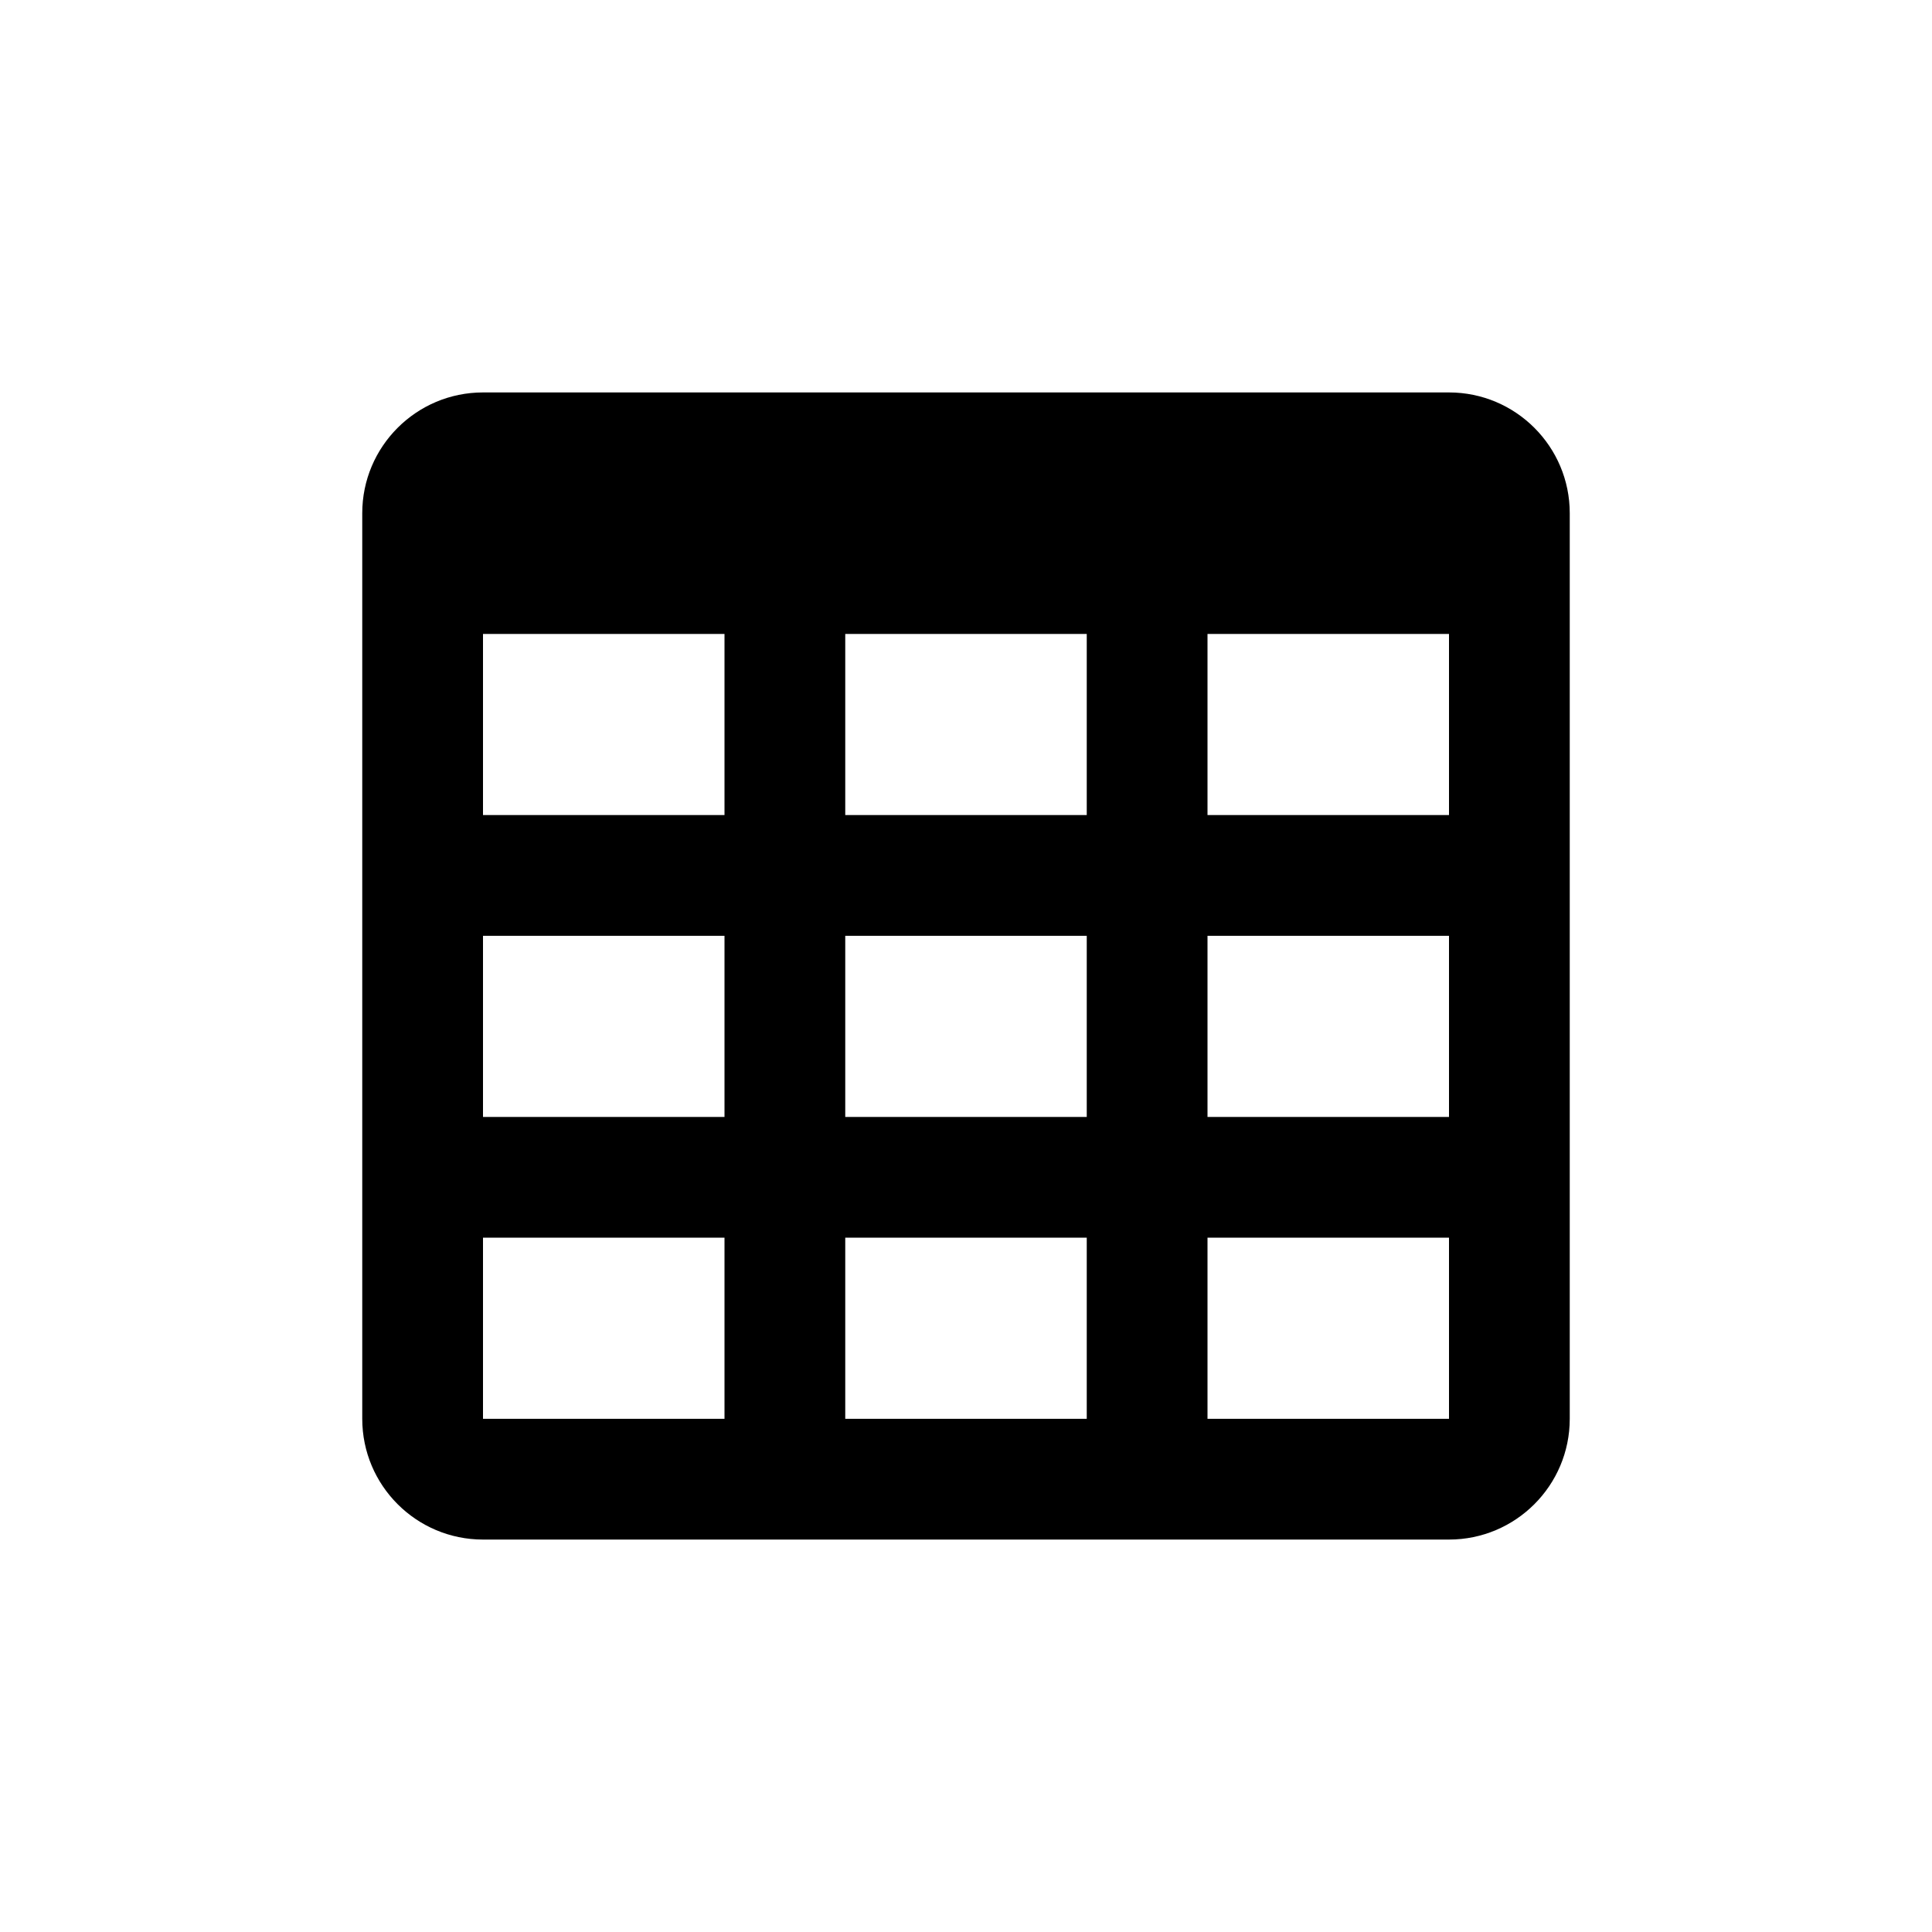
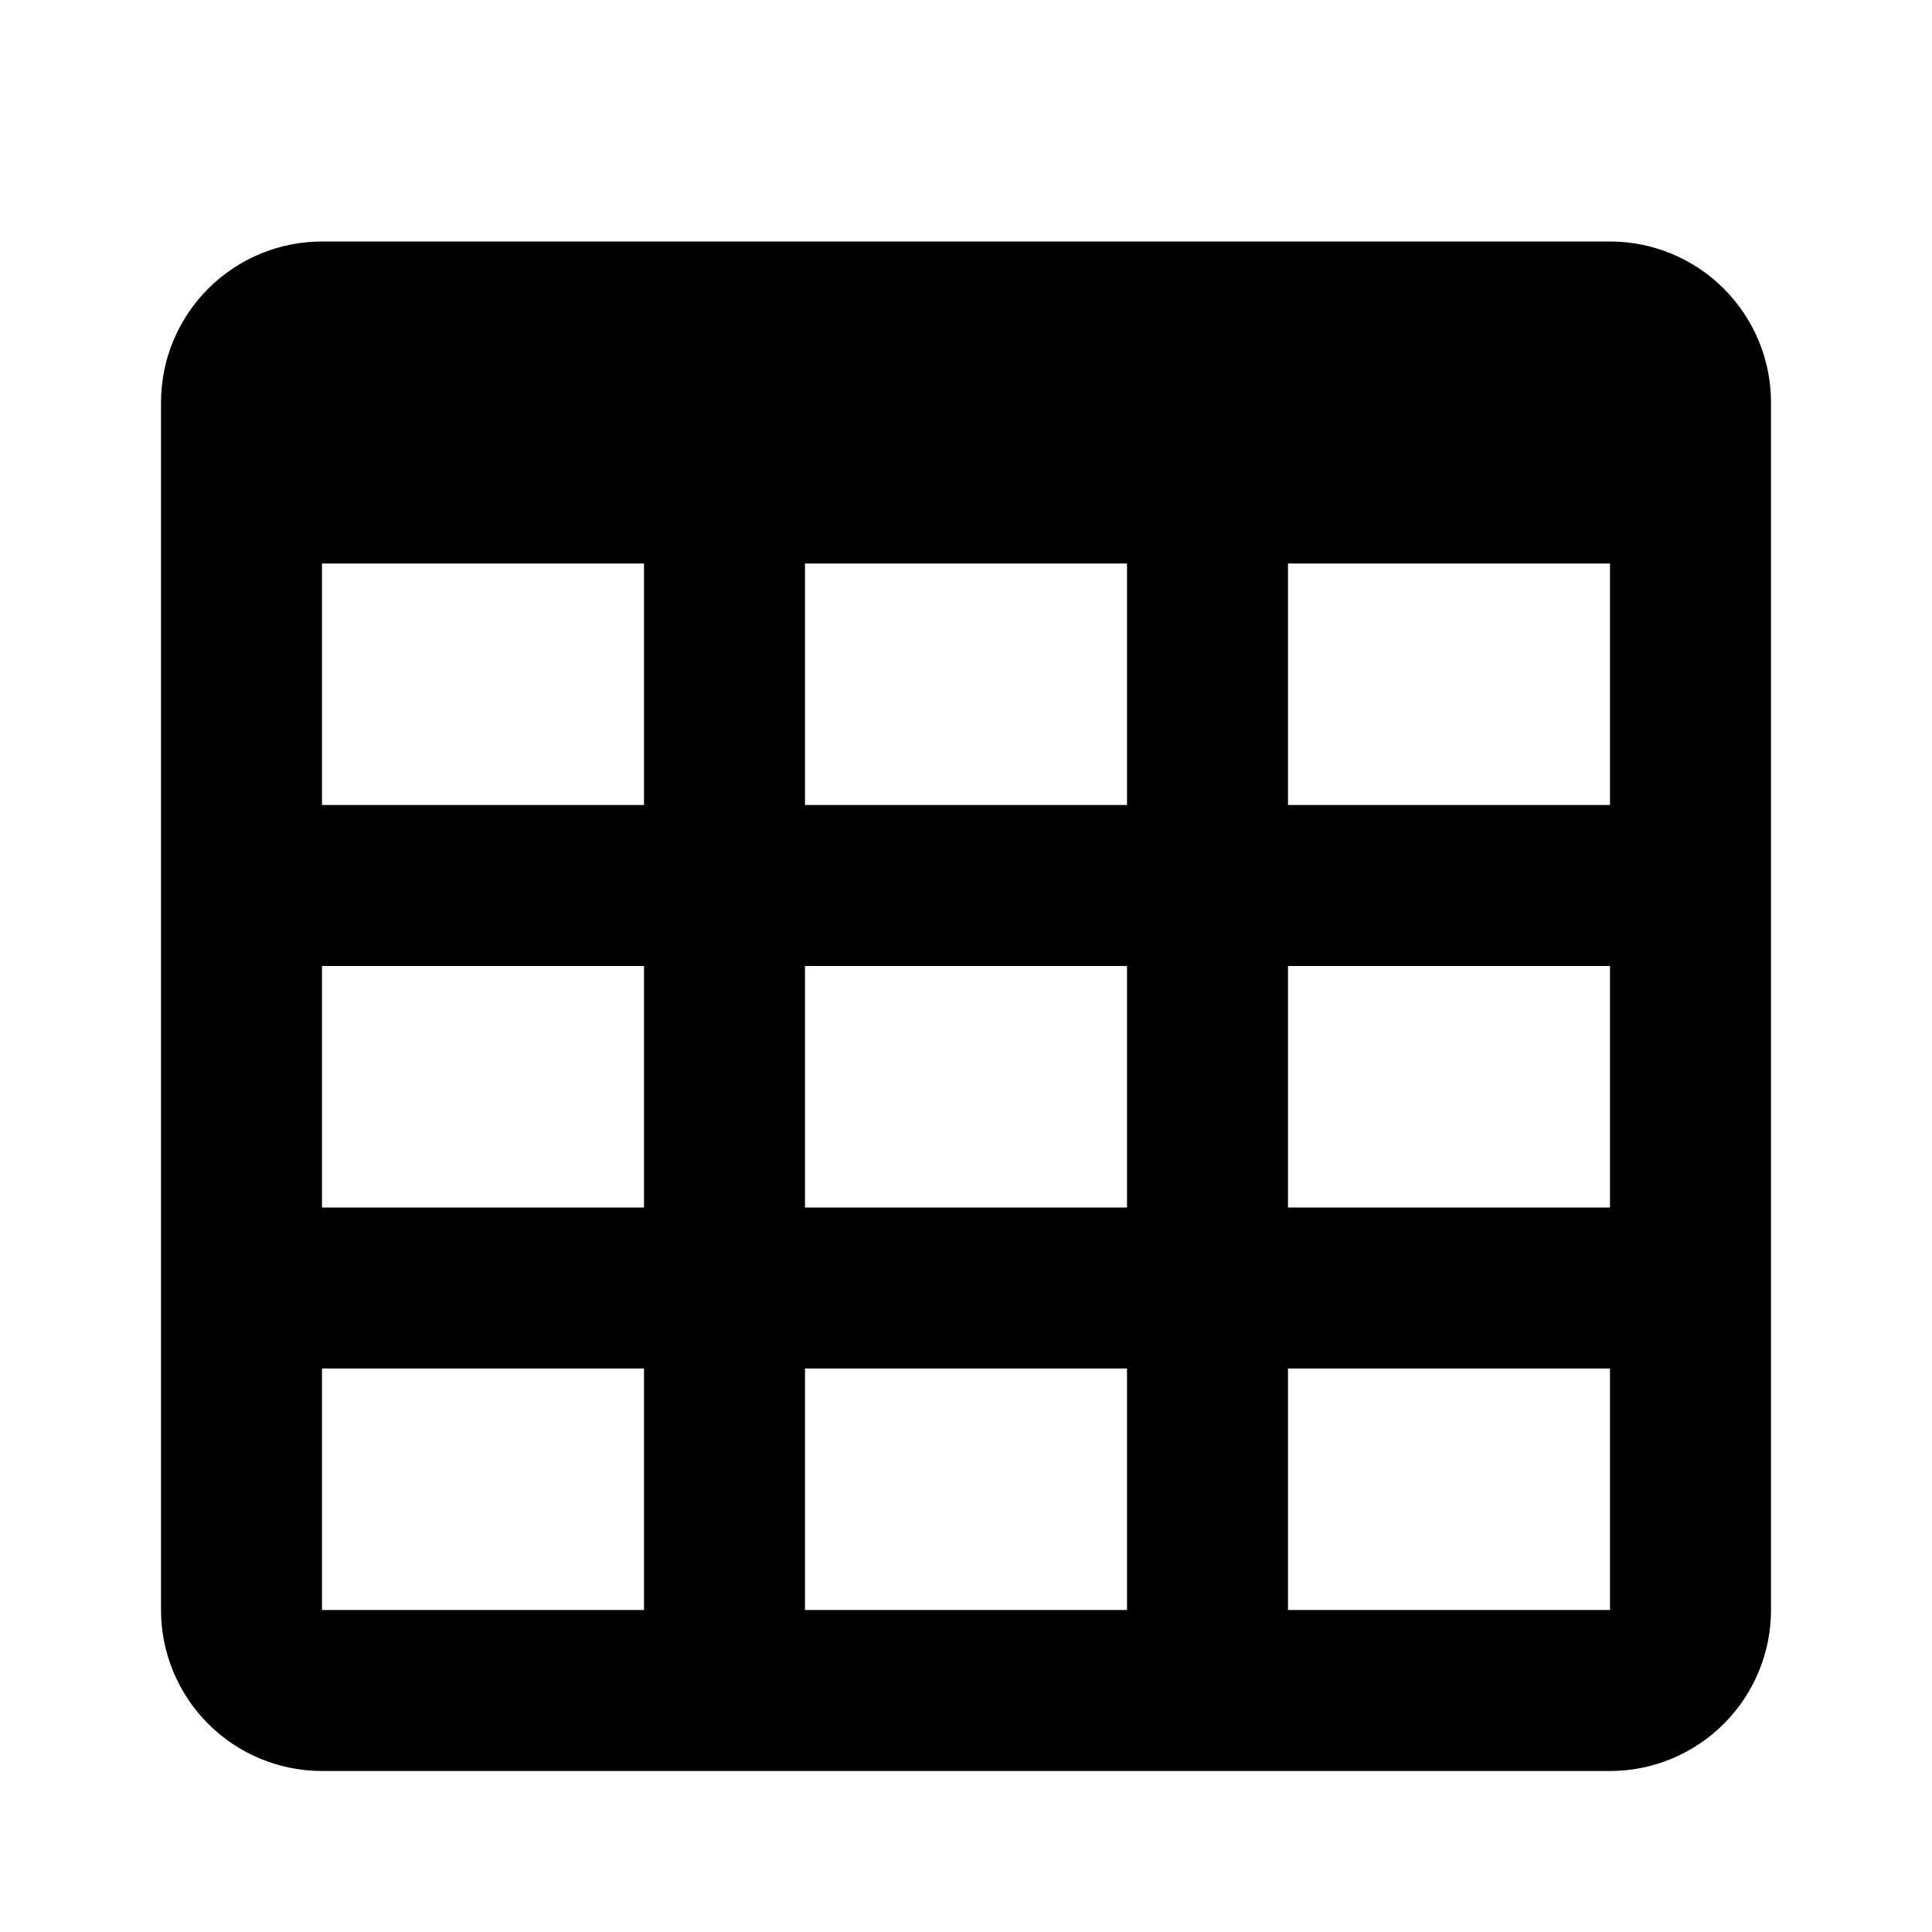
<svg xmlns="http://www.w3.org/2000/svg" width="24" height="24" viewBox="0 0 24 24" fill="none">
-   <path fill-rule="evenodd" clip-rule="evenodd" d="M18 4.875H6C5.172 4.875 4.5 5.547 4.5 6.375V17.625C4.5 18.453 5.172 19.125 6 19.125H18C18.828 19.125 19.5 18.453 19.5 17.625V6.375C19.5 5.547 18.828 4.875 18 4.875ZM6 10.125V7.875H9V10.125H6ZM10.5 7.875V10.125H13.5V7.875H10.5ZM18 7.875V10.125H15V7.875H18ZM6 11.625V13.875H9V11.625H6ZM9 17.625H6V15.375H9V17.625ZM10.5 11.625V13.875H13.5V11.625H10.5ZM13.5 17.625H10.5V15.375H13.5V17.625ZM18 17.625V15.375H15V17.625H18ZM15 11.625H18V13.875H15V11.625Z" fill="black" />
+   <path d="M4 3H20C20.53 3 21.039 3.211 21.414 3.586C21.789 3.961 22 4.47 22 5V20C22 20.53 21.789 21.039 21.414 21.414C21.039 21.789 20.53 22 20 22H4C3.47 22 2.961 21.789 2.586 21.414C2.211 21.039 2 20.53 2 20V5C2 4.47 2.211 3.961 2.586 3.586C2.961 3.211 3.47 3 4 3V3ZM4 7V10H8V7H4ZM10 7V10H14V7H10ZM20 10V7H16V10H20ZM4 12V15H8V12H4ZM4 20H8V17H4V20ZM10 12V15H14V12H10ZM10 20H14V17H10V20ZM20 20V17H16V20H20ZM20 12H16V15H20V12Z" fill="black" />
</svg>
